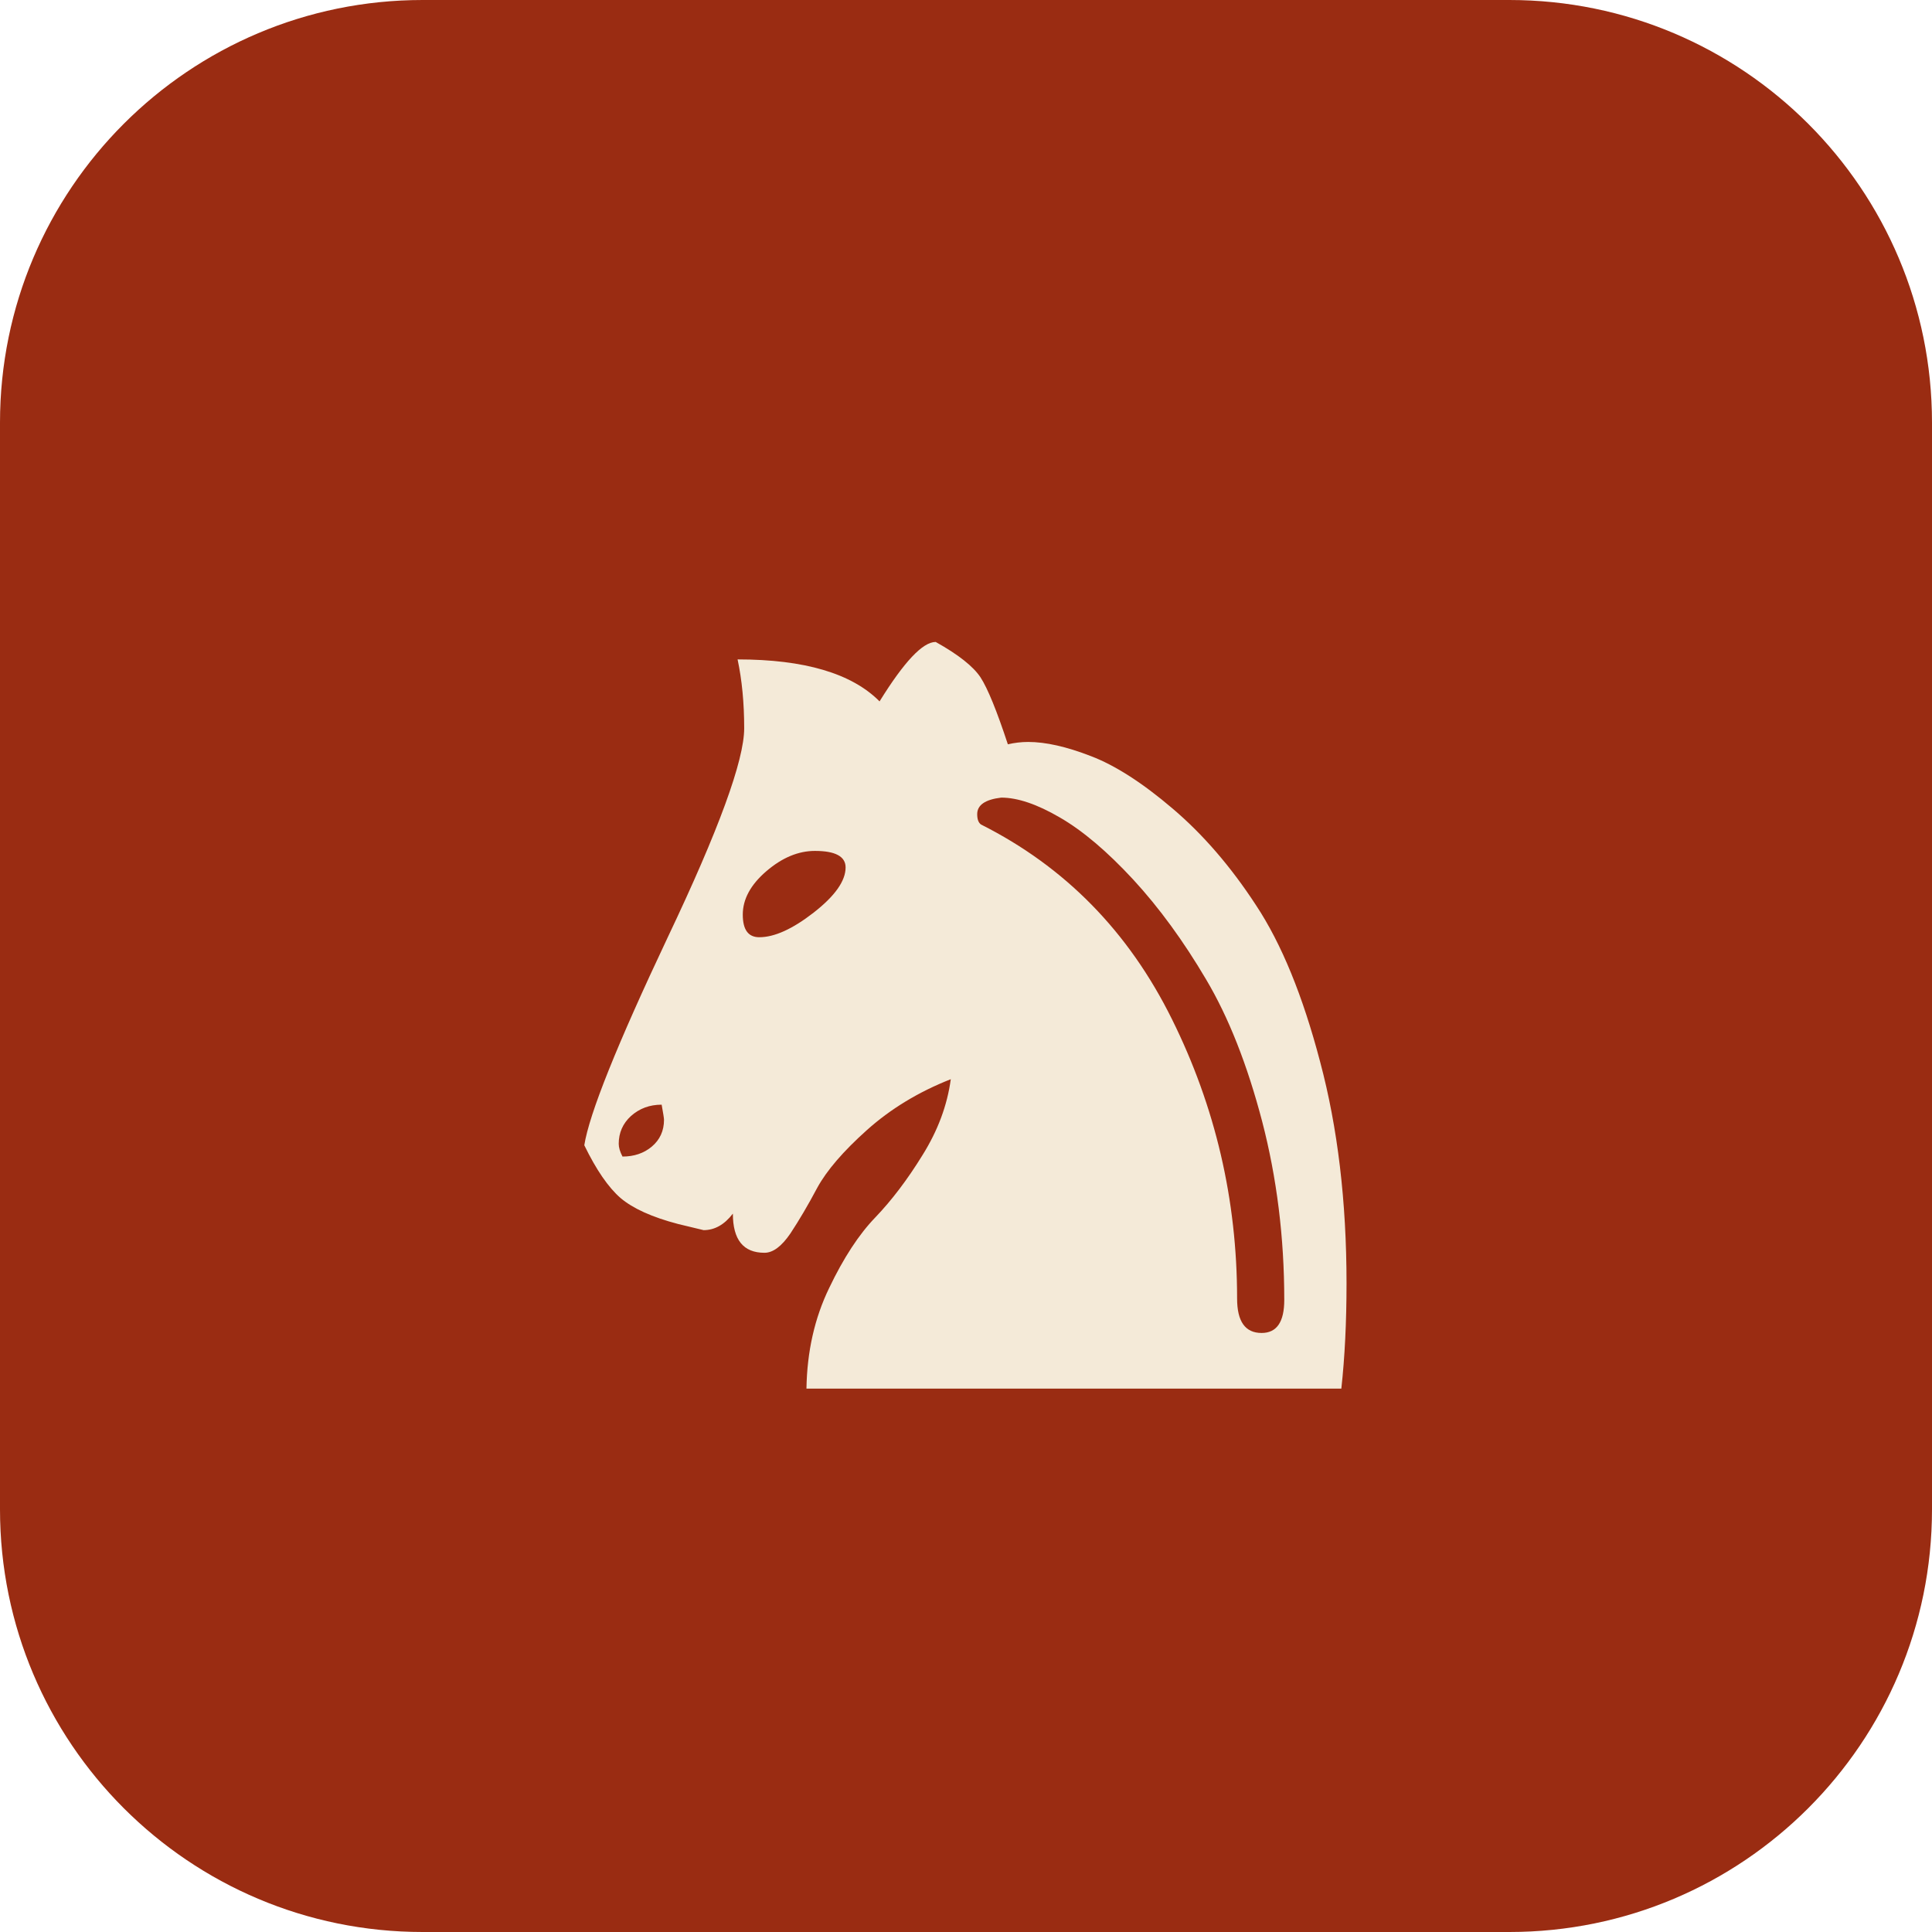
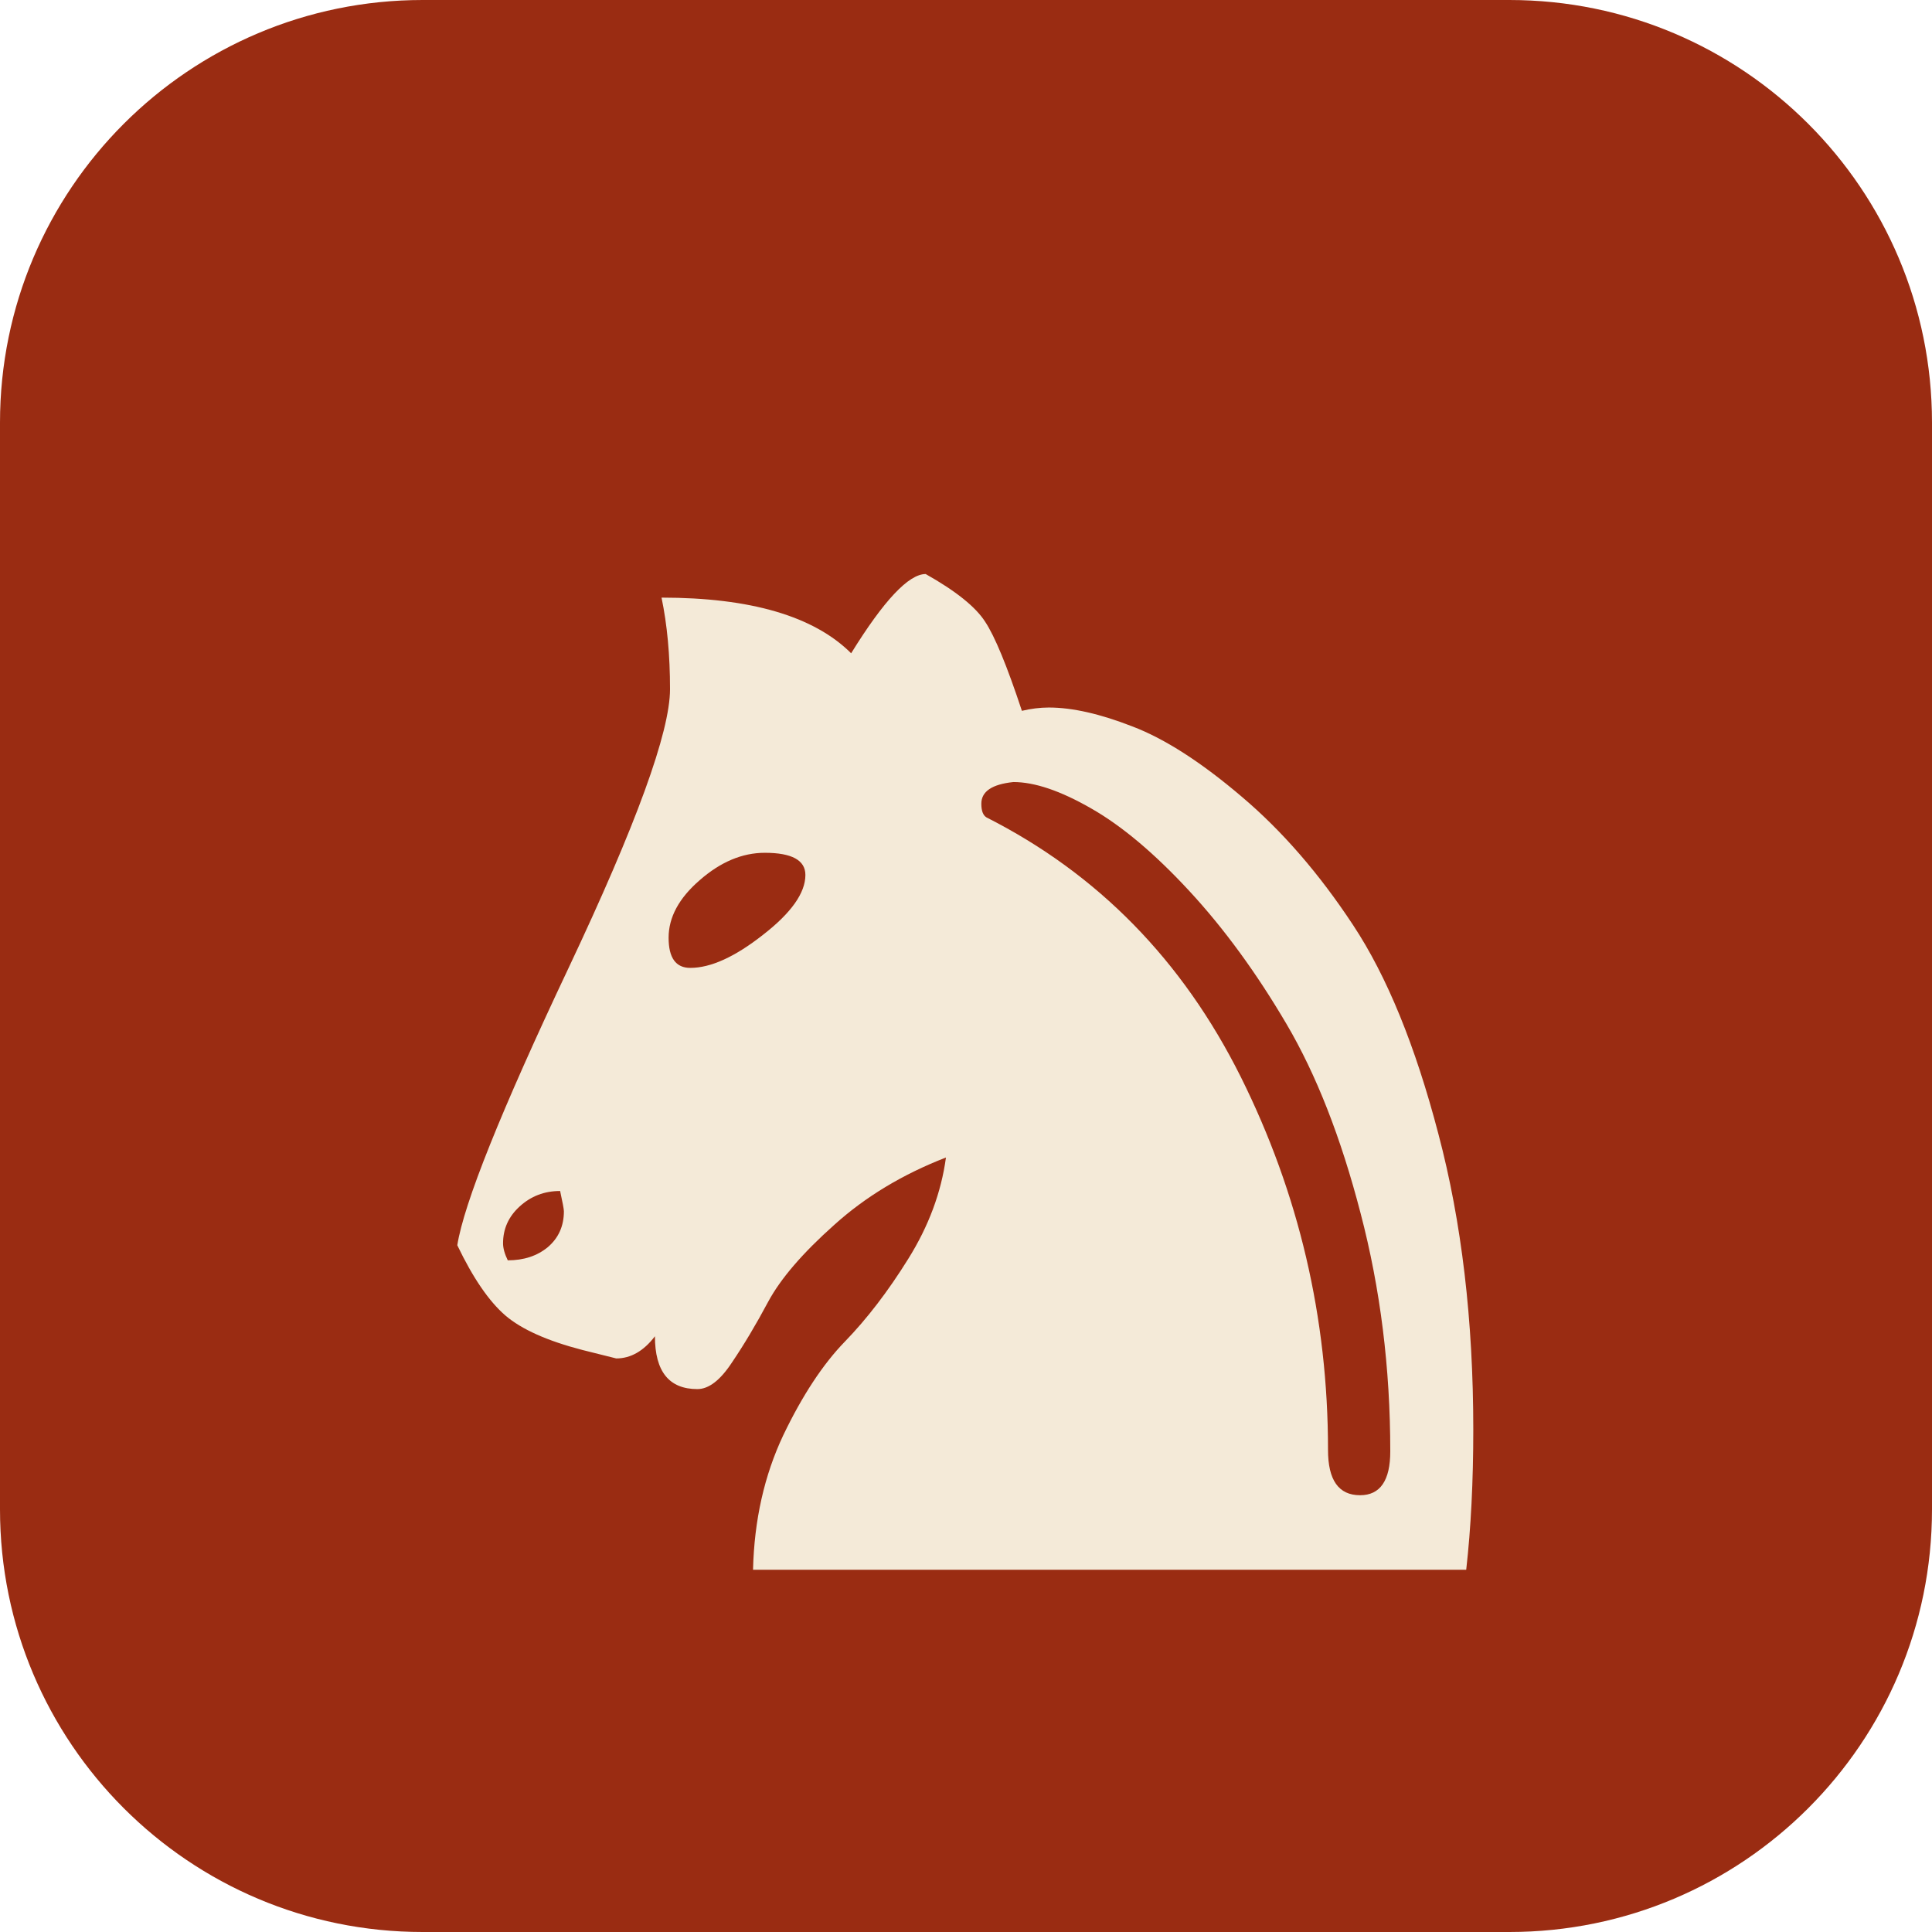
<svg xmlns="http://www.w3.org/2000/svg" viewBox="0 0 64 64">
  <rect width="64" height="64" rx="14" fill="#9a2c12" />
-   <text x="32" y="46" font-size="42" text-anchor="middle" fill="#f4ead8" font-family="Georgia, 'Times New Roman', serif">♞</text>
+   <text x="32" y="52" font-size="56" text-anchor="middle" fill="#f4ead8" font-family="Georgia, 'Times New Roman', serif">♞</text>
</svg>
